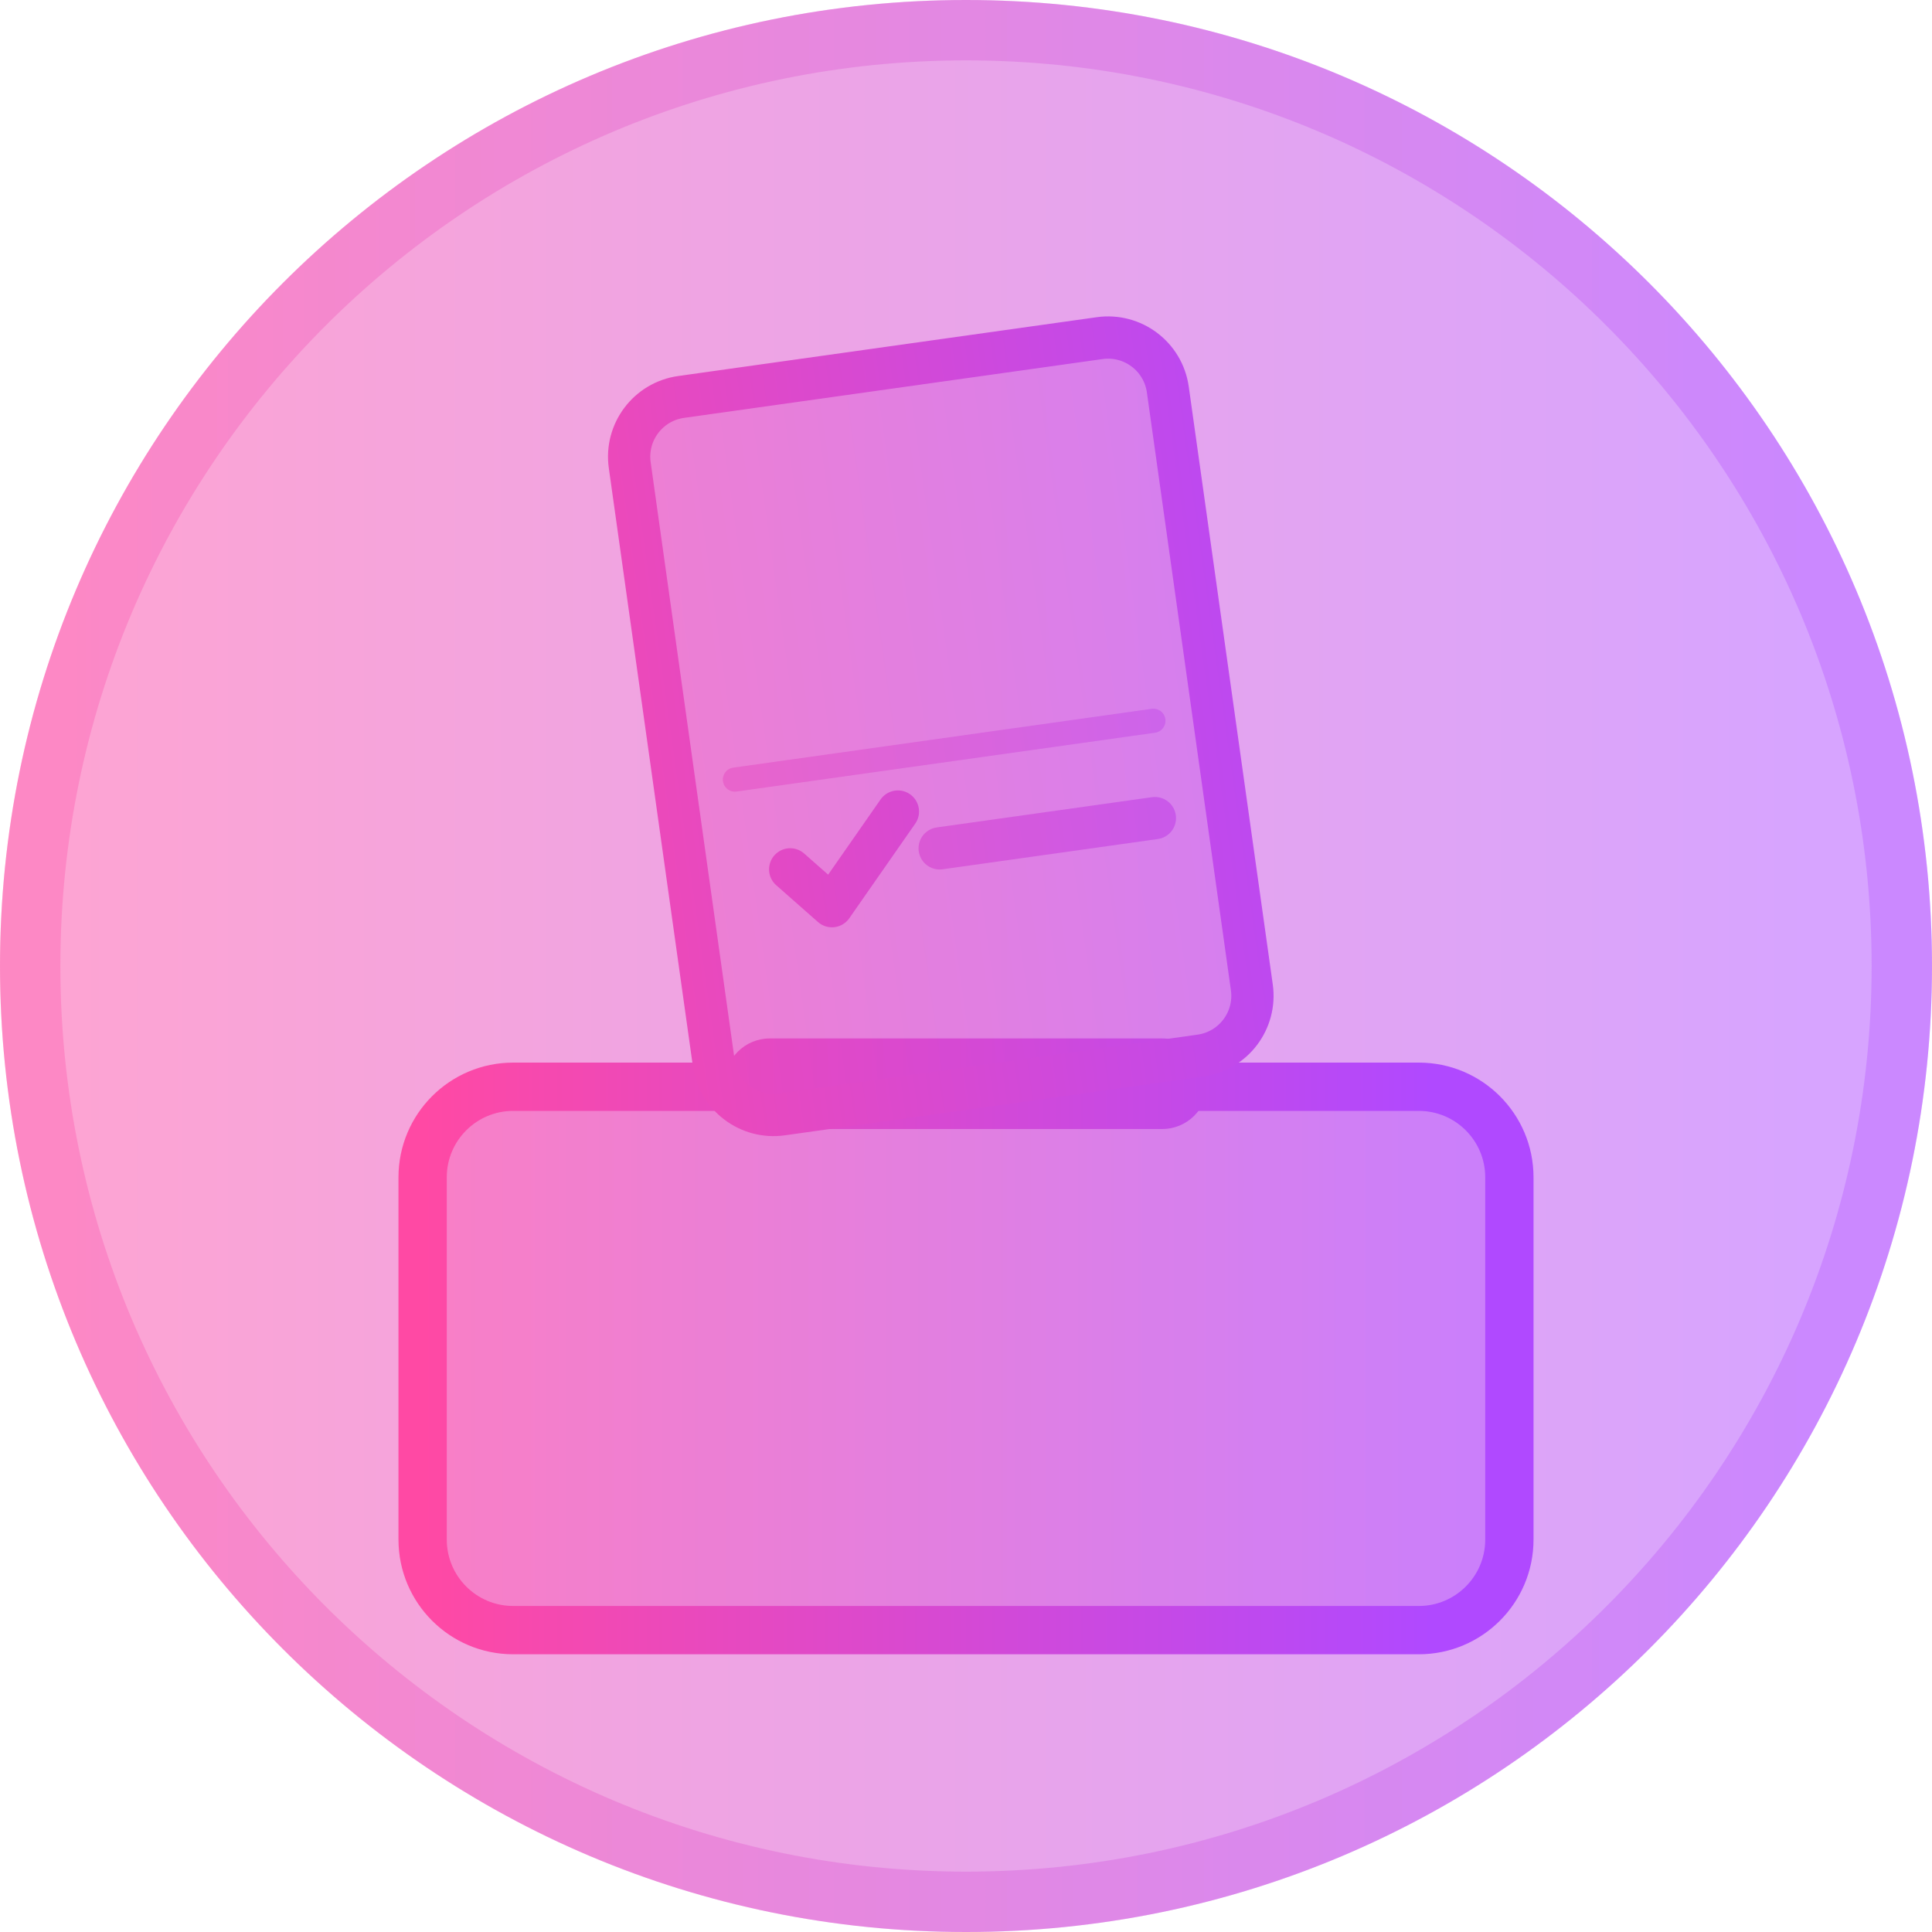
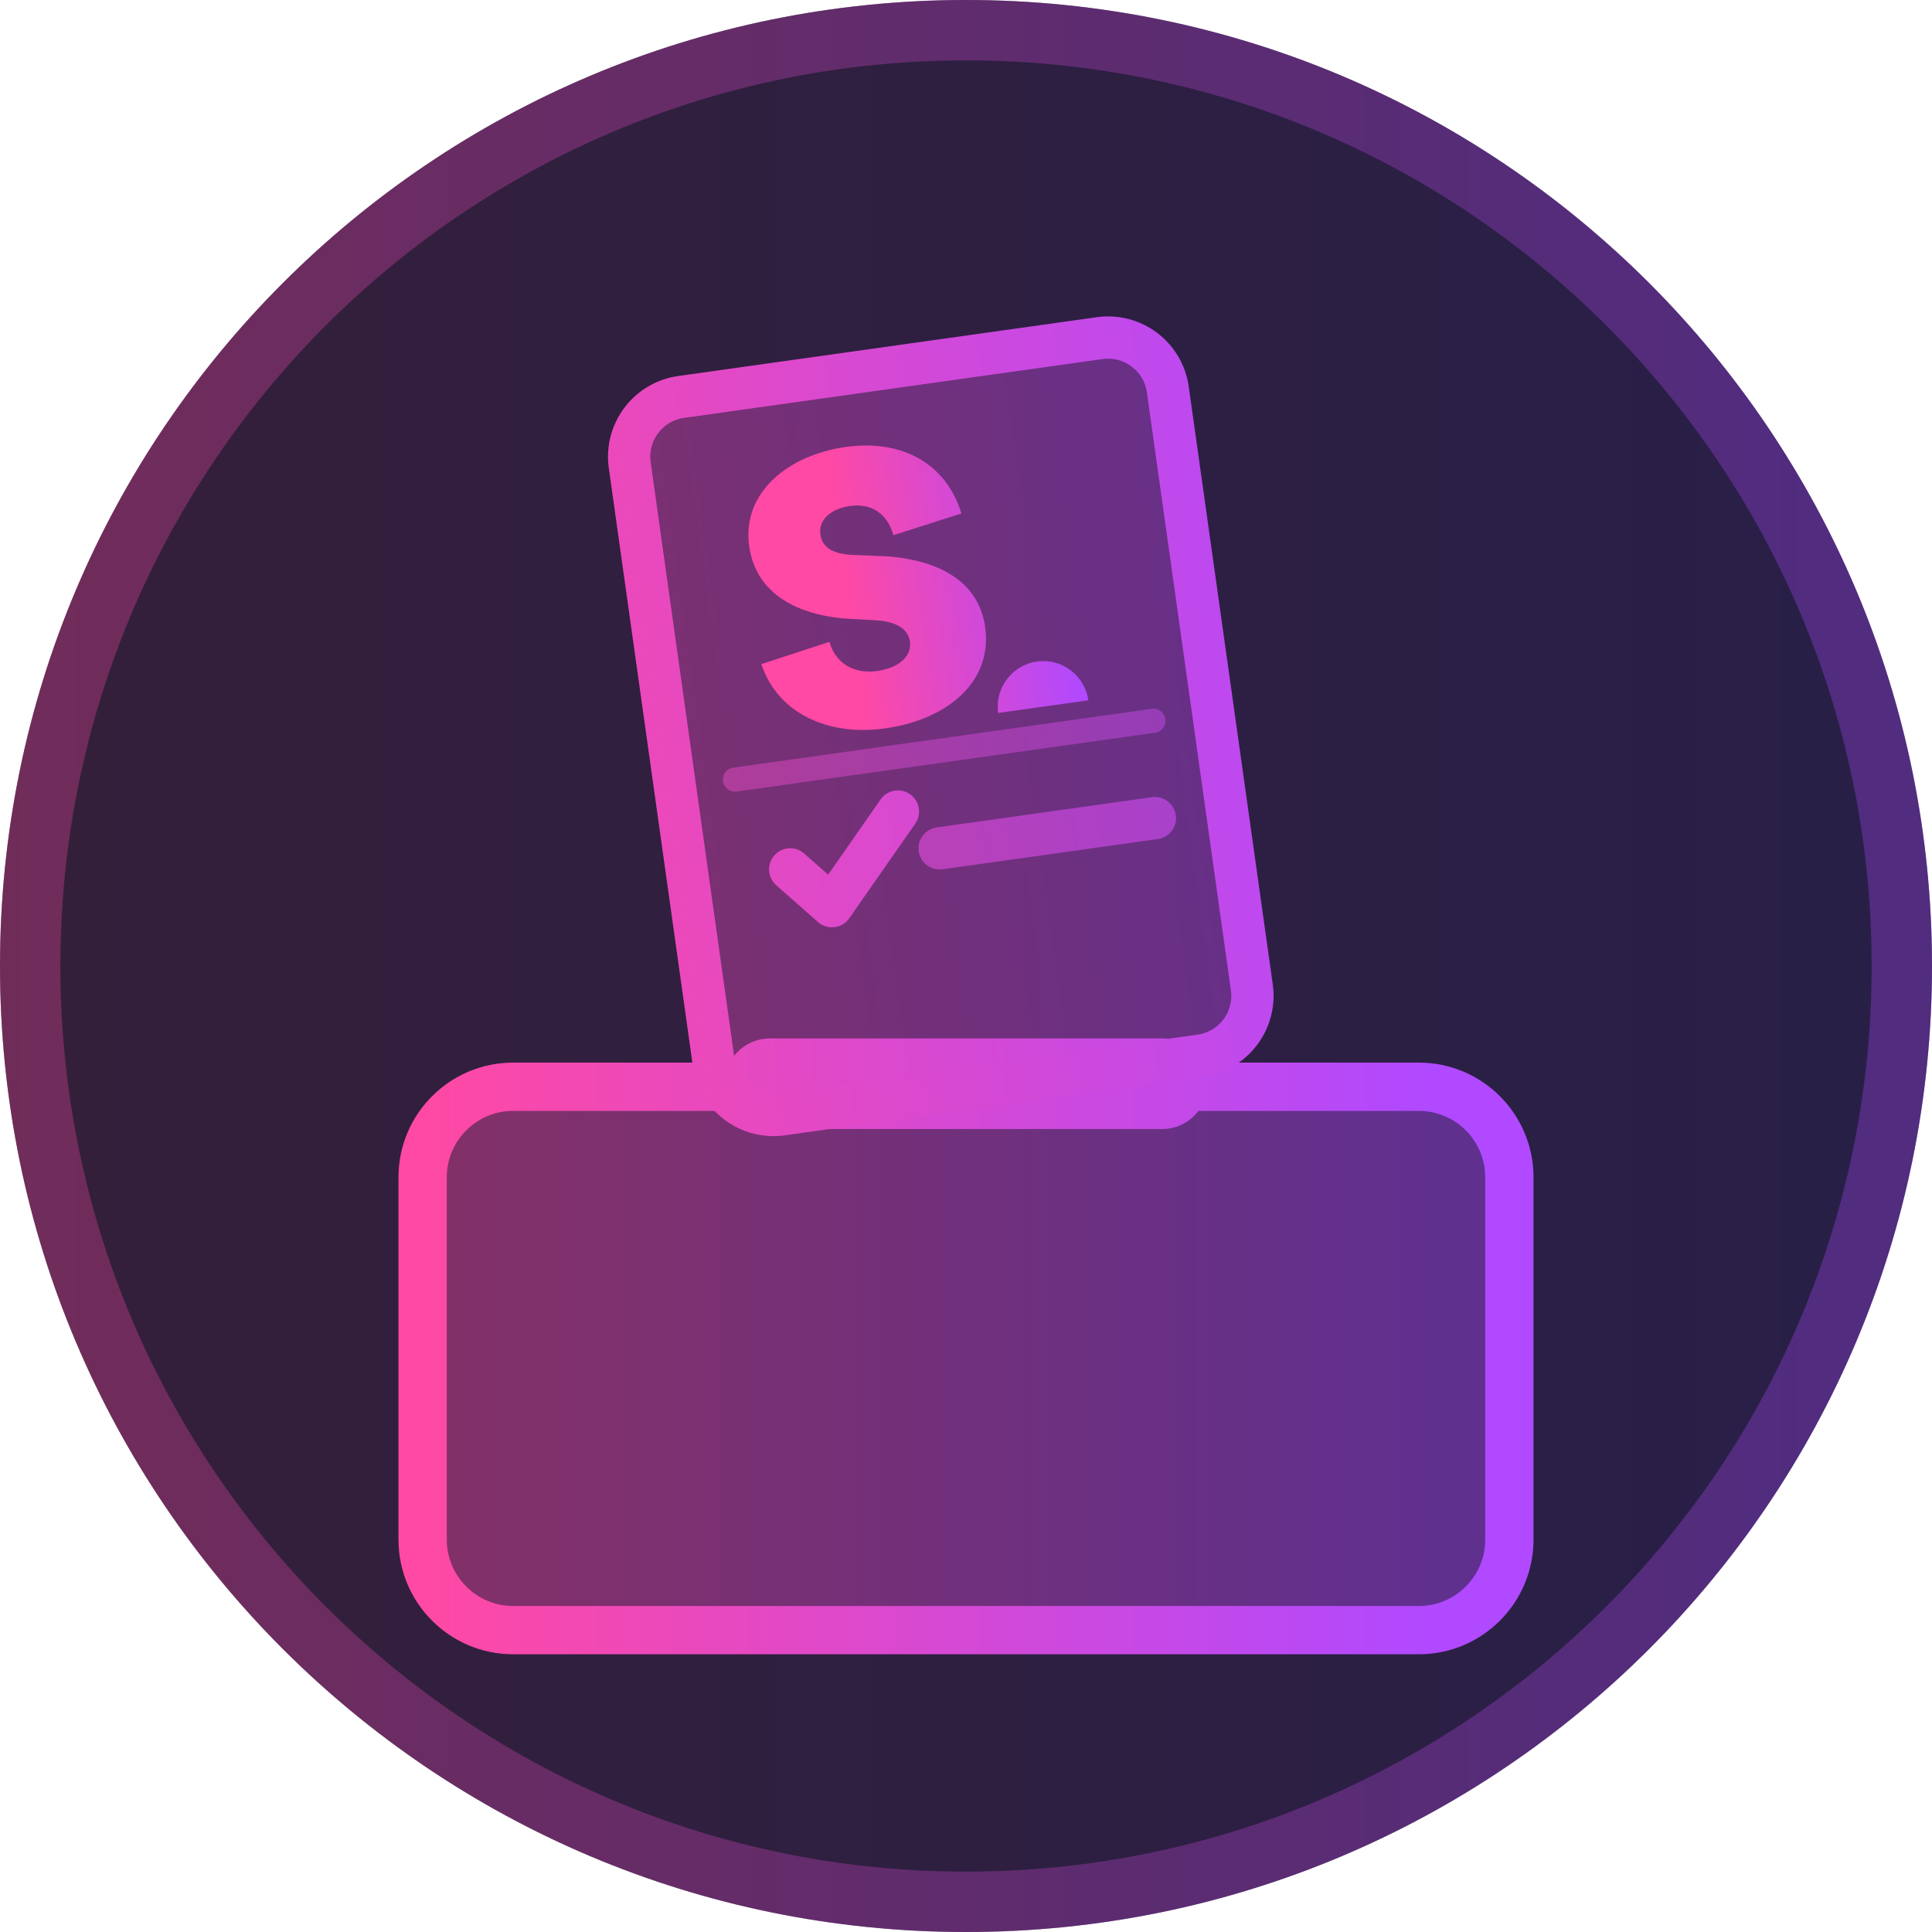
- <svg xmlns="http://www.w3.org/2000/svg" width="200" height="200" fill="none" viewBox="0 0 32 32">
+ <svg xmlns="http://www.w3.org/2000/svg" width="32" height="32" viewBox="0 0 32 32" fill="none" role="img">
  <defs>
-     <linearGradient id="g0" x1="0" x2="32" y1="16" y2="16" gradientUnits="userSpaceOnUse">
-       <stop stop-color="#ff49a4" stop-opacity=".5" />
-       <stop offset=".93" stop-color="#b049ff" stop-opacity=".5" />
+     <linearGradient id="g0" x1="0" y1="16" x2="32" y2="16" gradientUnits="userSpaceOnUse">
+       <stop stop-color="#FF49A4" stop-opacity="0.5" />
+       <stop offset="0.93" stop-color="#B049FF" stop-opacity="0.5" />
    </linearGradient>
-     <linearGradient id="g1" x1="0" x2="32" y1="16" y2="16" gradientUnits="userSpaceOnUse">
-       <stop stop-color="#ff49a4" />
-       <stop offset=".93" stop-color="#b049ff" />
+     <linearGradient id="g1" x1="0" y1="16" x2="32" y2="16" gradientUnits="userSpaceOnUse">
+       <stop stop-color="#FF49A4" />
+       <stop offset="0.93" stop-color="#B049FF" />
    </linearGradient>
-     <linearGradient id="g2" x1="7" x2="25" y1="16" y2="16" gradientUnits="userSpaceOnUse">
-       <stop stop-color="#ff49a4" />
-       <stop offset=".93" stop-color="#b049ff" />
+     <linearGradient id="g2" x1="7" y1="16" x2="25" y2="16" gradientUnits="userSpaceOnUse">
+       <stop stop-color="#FF49A4" />
+       <stop offset="0.93" stop-color="#B049FF" />
    </linearGradient>
-     <linearGradient id="g3" x1="7" x2="25" y1="16" y2="16" gradientUnits="userSpaceOnUse">
-       <stop stop-color="#ff49a4" stop-opacity=".4" />
-       <stop offset=".93" stop-color="#b049ff" stop-opacity=".4" />
+     <linearGradient id="g3" x1="7" y1="16" x2="25" y2="16" gradientUnits="userSpaceOnUse">
+       <stop stop-color="#FF49A4" stop-opacity="0.4" />
+       <stop offset="0.93" stop-color="#B049FF" stop-opacity="0.4" />
    </linearGradient>
  </defs>
-   <circle cx="16" cy="16" r="16" fill="url(#g0)" style="stroke:none;color:#fff;stroke-width:1px;stroke-linecap:butt;stroke-linejoin:miter;opacity:1;font-family:&quot;Anthropic Sans&quot;,-apple-system,&quot;system-ui&quot;,&quot;Segoe UI&quot;,sans-serif;font-size:16px;font-weight:400;text-anchor:start;dominant-baseline:auto" />
-   <circle cx="16" cy="16" r="15.5" stroke="url(#g1)" stroke-opacity=".3" style="fill:none;color:#fff;stroke-width:1px;stroke-linecap:butt;stroke-linejoin:miter;opacity:1;font-family:&quot;Anthropic Sans&quot;,-apple-system,&quot;system-ui&quot;,&quot;Segoe UI&quot;,sans-serif;font-size:16px;font-weight:400;text-anchor:start;dominant-baseline:auto" />
-   <rect width="18" height="9" x="7" y="18" fill="url(#g3)" rx="1.5" style="stroke:none;color:#fff;stroke-width:1px;stroke-linecap:butt;stroke-linejoin:miter;opacity:1;font-family:&quot;Anthropic Sans&quot;,-apple-system,&quot;system-ui&quot;,&quot;Segoe UI&quot;,sans-serif;font-size:16px;font-weight:400;text-anchor:start;dominant-baseline:auto" />
-   <rect width="18" height="9" x="7" y="18" stroke="url(#g2)" stroke-width=".8" rx="1.5" style="fill:none;color:#fff;stroke-width:.8px;stroke-linecap:butt;stroke-linejoin:miter;opacity:1;font-family:&quot;Anthropic Sans&quot;,-apple-system,&quot;system-ui&quot;,&quot;Segoe UI&quot;,sans-serif;font-size:16px;font-weight:400;text-anchor:start;dominant-baseline:auto" />
-   <rect width="8" height="1.5" x="12" y="17.2" fill="url(#g2)" rx=".75" style="stroke:none;color:#fff;stroke-width:1px;stroke-linecap:butt;stroke-linejoin:miter;opacity:1;font-family:&quot;Anthropic Sans&quot;,-apple-system,&quot;system-ui&quot;,&quot;Segoe UI&quot;,sans-serif;font-size:16px;font-weight:400;text-anchor:start;dominant-baseline:auto" />
-   <g style="fill:none;stroke:none;color:#fff;stroke-width:1px;stroke-linecap:butt;stroke-linejoin:miter;opacity:1;font-family:&quot;Anthropic Sans&quot;,-apple-system,&quot;system-ui&quot;,&quot;Segoe UI&quot;,sans-serif;font-size:16px;font-weight:400;text-anchor:start;dominant-baseline:auto" transform="rotate(-8 16 15)">
-     <rect width="9" height="12" x="11.5" y="6" fill="url(#g3)" rx="1" style="stroke:none;color:#fff;stroke-width:1px;stroke-linecap:butt;stroke-linejoin:miter;opacity:1;font-family:&quot;Anthropic Sans&quot;,-apple-system,&quot;system-ui&quot;,&quot;Segoe UI&quot;,sans-serif;font-size:16px;font-weight:400;text-anchor:start;dominant-baseline:auto" />
-     <rect width="9" height="12" x="11.5" y="6" stroke="url(#g2)" stroke-width=".7" rx="1" style="fill:none;color:#fff;stroke-width:.7px;stroke-linecap:butt;stroke-linejoin:miter;opacity:1;font-family:&quot;Anthropic Sans&quot;,-apple-system,&quot;system-ui&quot;,&quot;Segoe UI&quot;,sans-serif;font-size:16px;font-weight:400;text-anchor:start;dominant-baseline:auto" />
-     <g fill="url(#g2)" style="fill:none;stroke:none;color:#fff;stroke-width:1px;stroke-linecap:butt;stroke-linejoin:miter;opacity:1;font-family:&quot;Anthropic Sans&quot;,-apple-system,&quot;system-ui&quot;,&quot;Segoe UI&quot;,sans-serif;font-size:16px;font-weight:400;text-anchor:start;dominant-baseline:auto" transform="matrix(.22 0 0 .22 13.2 7.2)">
-       <path d="M10.574 8.599c3.99.905 6.5 2.962 6.5 6.295 0 4.155-3.785 6.5-8.516 6.5-4.361 0-7.859-2.263-8.558-6.089l5.307-.946c.247 1.769 1.605 2.674 3.25 2.674 1.729 0 2.757-.782 2.757-1.851 0-1.152-1.11-1.687-2.263-1.934l-2.468-.494C2.798 11.85.329 9.751.329 6.377.33 2.304 4.197 0 8.558 0c4.32 0 7.323 2.304 7.94 6.171l-5.307.906C10.985 5.43 9.915 4.443 8.27 4.443c-1.4 0-2.51.659-2.51 1.81 0 1.112.905 1.605 2.098 1.852zM20.571 18a3.43 3.43 0 0 0-3.428 3.429H24A3.43 3.43 0 0 0 20.57 18" style="stroke:none;color:#fff;stroke-width:1px;stroke-linecap:butt;stroke-linejoin:miter;opacity:1;font-family:&quot;Anthropic Sans&quot;,-apple-system,&quot;system-ui&quot;,&quot;Segoe UI&quot;,sans-serif;font-size:16px;font-weight:400;text-anchor:start;dominant-baseline:auto" />
+   <circle cx="16" cy="16" r="16" fill="#111827" />
+   <circle cx="16" cy="16" r="16" fill="url(#g0)" fill-opacity="0.3" />
+   <circle cx="16" cy="16" r="15.5" stroke="url(#g1)" stroke-opacity="0.3" />
+   <rect x="7" y="18" width="18" height="9" rx="1.5" fill="url(#g3)" />
+   <rect x="7" y="18" width="18" height="9" rx="1.5" stroke="url(#g2)" stroke-width="0.8" />
+   <rect x="12" y="17.2" width="8" height="1.5" rx="0.75" fill="url(#g2)" />
+   <g transform="rotate(-8 16 15)">
+     <rect x="11.5" y="6" width="9" height="12" rx="1" fill="url(#g3)" />
+     <rect x="11.5" y="6" width="9" height="12" rx="1" stroke="url(#g2)" stroke-width="0.7" />
+     <g transform="translate(13.2, 7.2) scale(0.22)">
+       <path d="M10.574 8.599C14.565 9.504 17.074 11.561 17.074 14.894C17.074 19.049 13.289 21.394 8.558 21.394C4.197 21.394 0.699 19.131 0 15.305L5.307 14.359C5.554 16.128 6.912 17.033 8.558 17.033C10.286 17.033 11.314 16.251 11.314 15.182C11.314 14.03 10.203 13.495 9.051 13.248L6.583 12.754C2.798 11.849 0.329 9.751 0.329 6.377C0.329 2.304 4.197 0 8.558 0C12.878 0 15.881 2.304 16.498 6.171L11.191 7.077C10.985 5.431 9.915 4.443 8.27 4.443C6.871 4.443 5.76 5.102 5.76 6.254C5.76 7.365 6.665 7.858 7.858 8.105L10.574 8.599Z" fill="url(#g2)" />
+       <path d="M20.571 18C18.678 18 17.143 19.535 17.143 21.429H24C24 19.535 22.465 18 20.571 18Z" fill="url(#g2)" />
    </g>
-     <path stroke="url(#g2)" stroke-linecap="round" stroke-width=".4" d="M12.5 12.4h7" opacity=".5" style="fill:none;color:#fff;stroke-width:.4px;stroke-linecap:round;stroke-linejoin:miter;opacity:.5;font-family:&quot;Anthropic Sans&quot;,-apple-system,&quot;system-ui&quot;,&quot;Segoe UI&quot;,sans-serif;font-size:16px;font-weight:400;text-anchor:start;dominant-baseline:auto" />
-     <path stroke="url(#g2)" stroke-linecap="round" stroke-linejoin="round" stroke-width=".7" d="m13.2 14 .6.7 1.3-1.4" style="fill:none;color:#fff;stroke-width:.7px;stroke-linecap:round;stroke-linejoin:round;opacity:1;font-family:&quot;Anthropic Sans&quot;,-apple-system,&quot;system-ui&quot;,&quot;Segoe UI&quot;,sans-serif;font-size:16px;font-weight:400;text-anchor:start;dominant-baseline:auto" />
-     <path stroke="url(#g2)" stroke-linecap="round" stroke-width=".7" d="M15.7 14h3.6" opacity=".7" style="fill:none;color:#fff;stroke-width:.7px;stroke-linecap:round;stroke-linejoin:miter;opacity:.7;font-family:&quot;Anthropic Sans&quot;,-apple-system,&quot;system-ui&quot;,&quot;Segoe UI&quot;,sans-serif;font-size:16px;font-weight:400;text-anchor:start;dominant-baseline:auto" />
+     <line x1="12.5" y1="12.4" x2="19.5" y2="12.4" stroke="url(#g2)" stroke-width="0.4" stroke-linecap="round" opacity="0.5" />
+     <path d="M13.2 14.0 L13.8 14.7 L15.1 13.3" stroke="url(#g2)" stroke-width="0.7" stroke-linecap="round" stroke-linejoin="round" fill="none" />
+     <line x1="15.7" y1="14.0" x2="19.3" y2="14.0" stroke="url(#g2)" stroke-width="0.7" stroke-linecap="round" opacity="0.7" />
  </g>
</svg>
